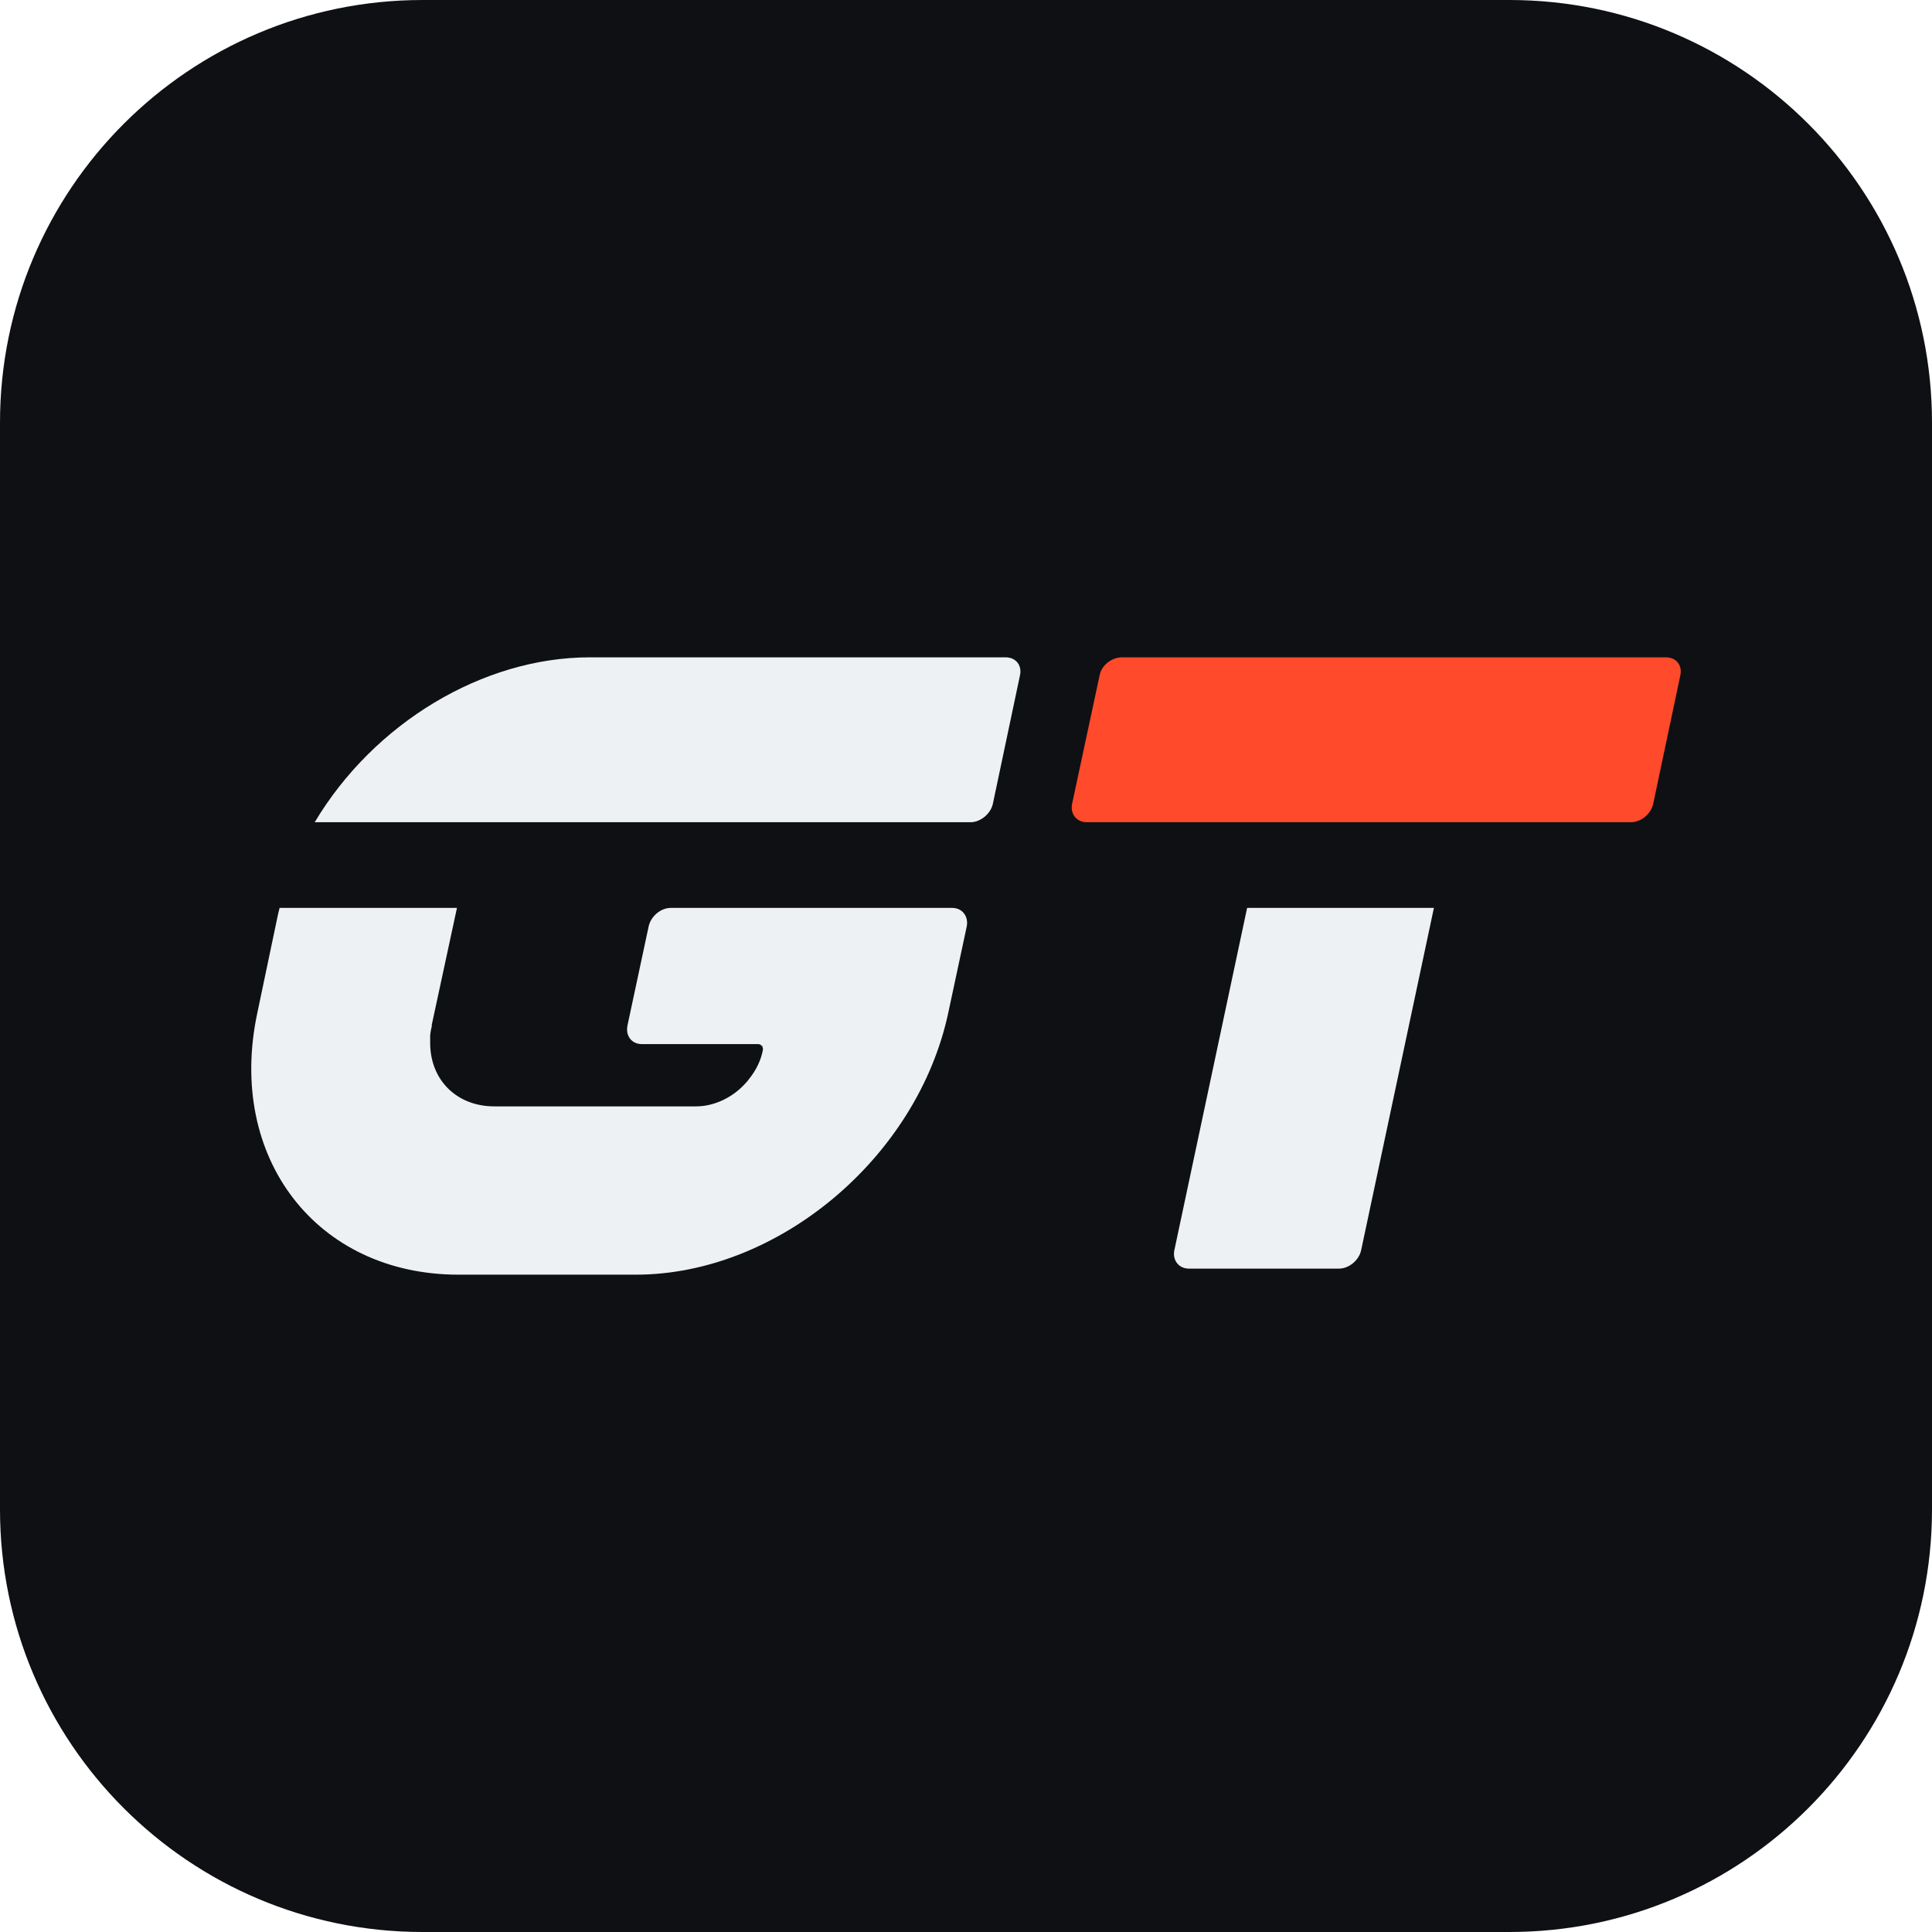
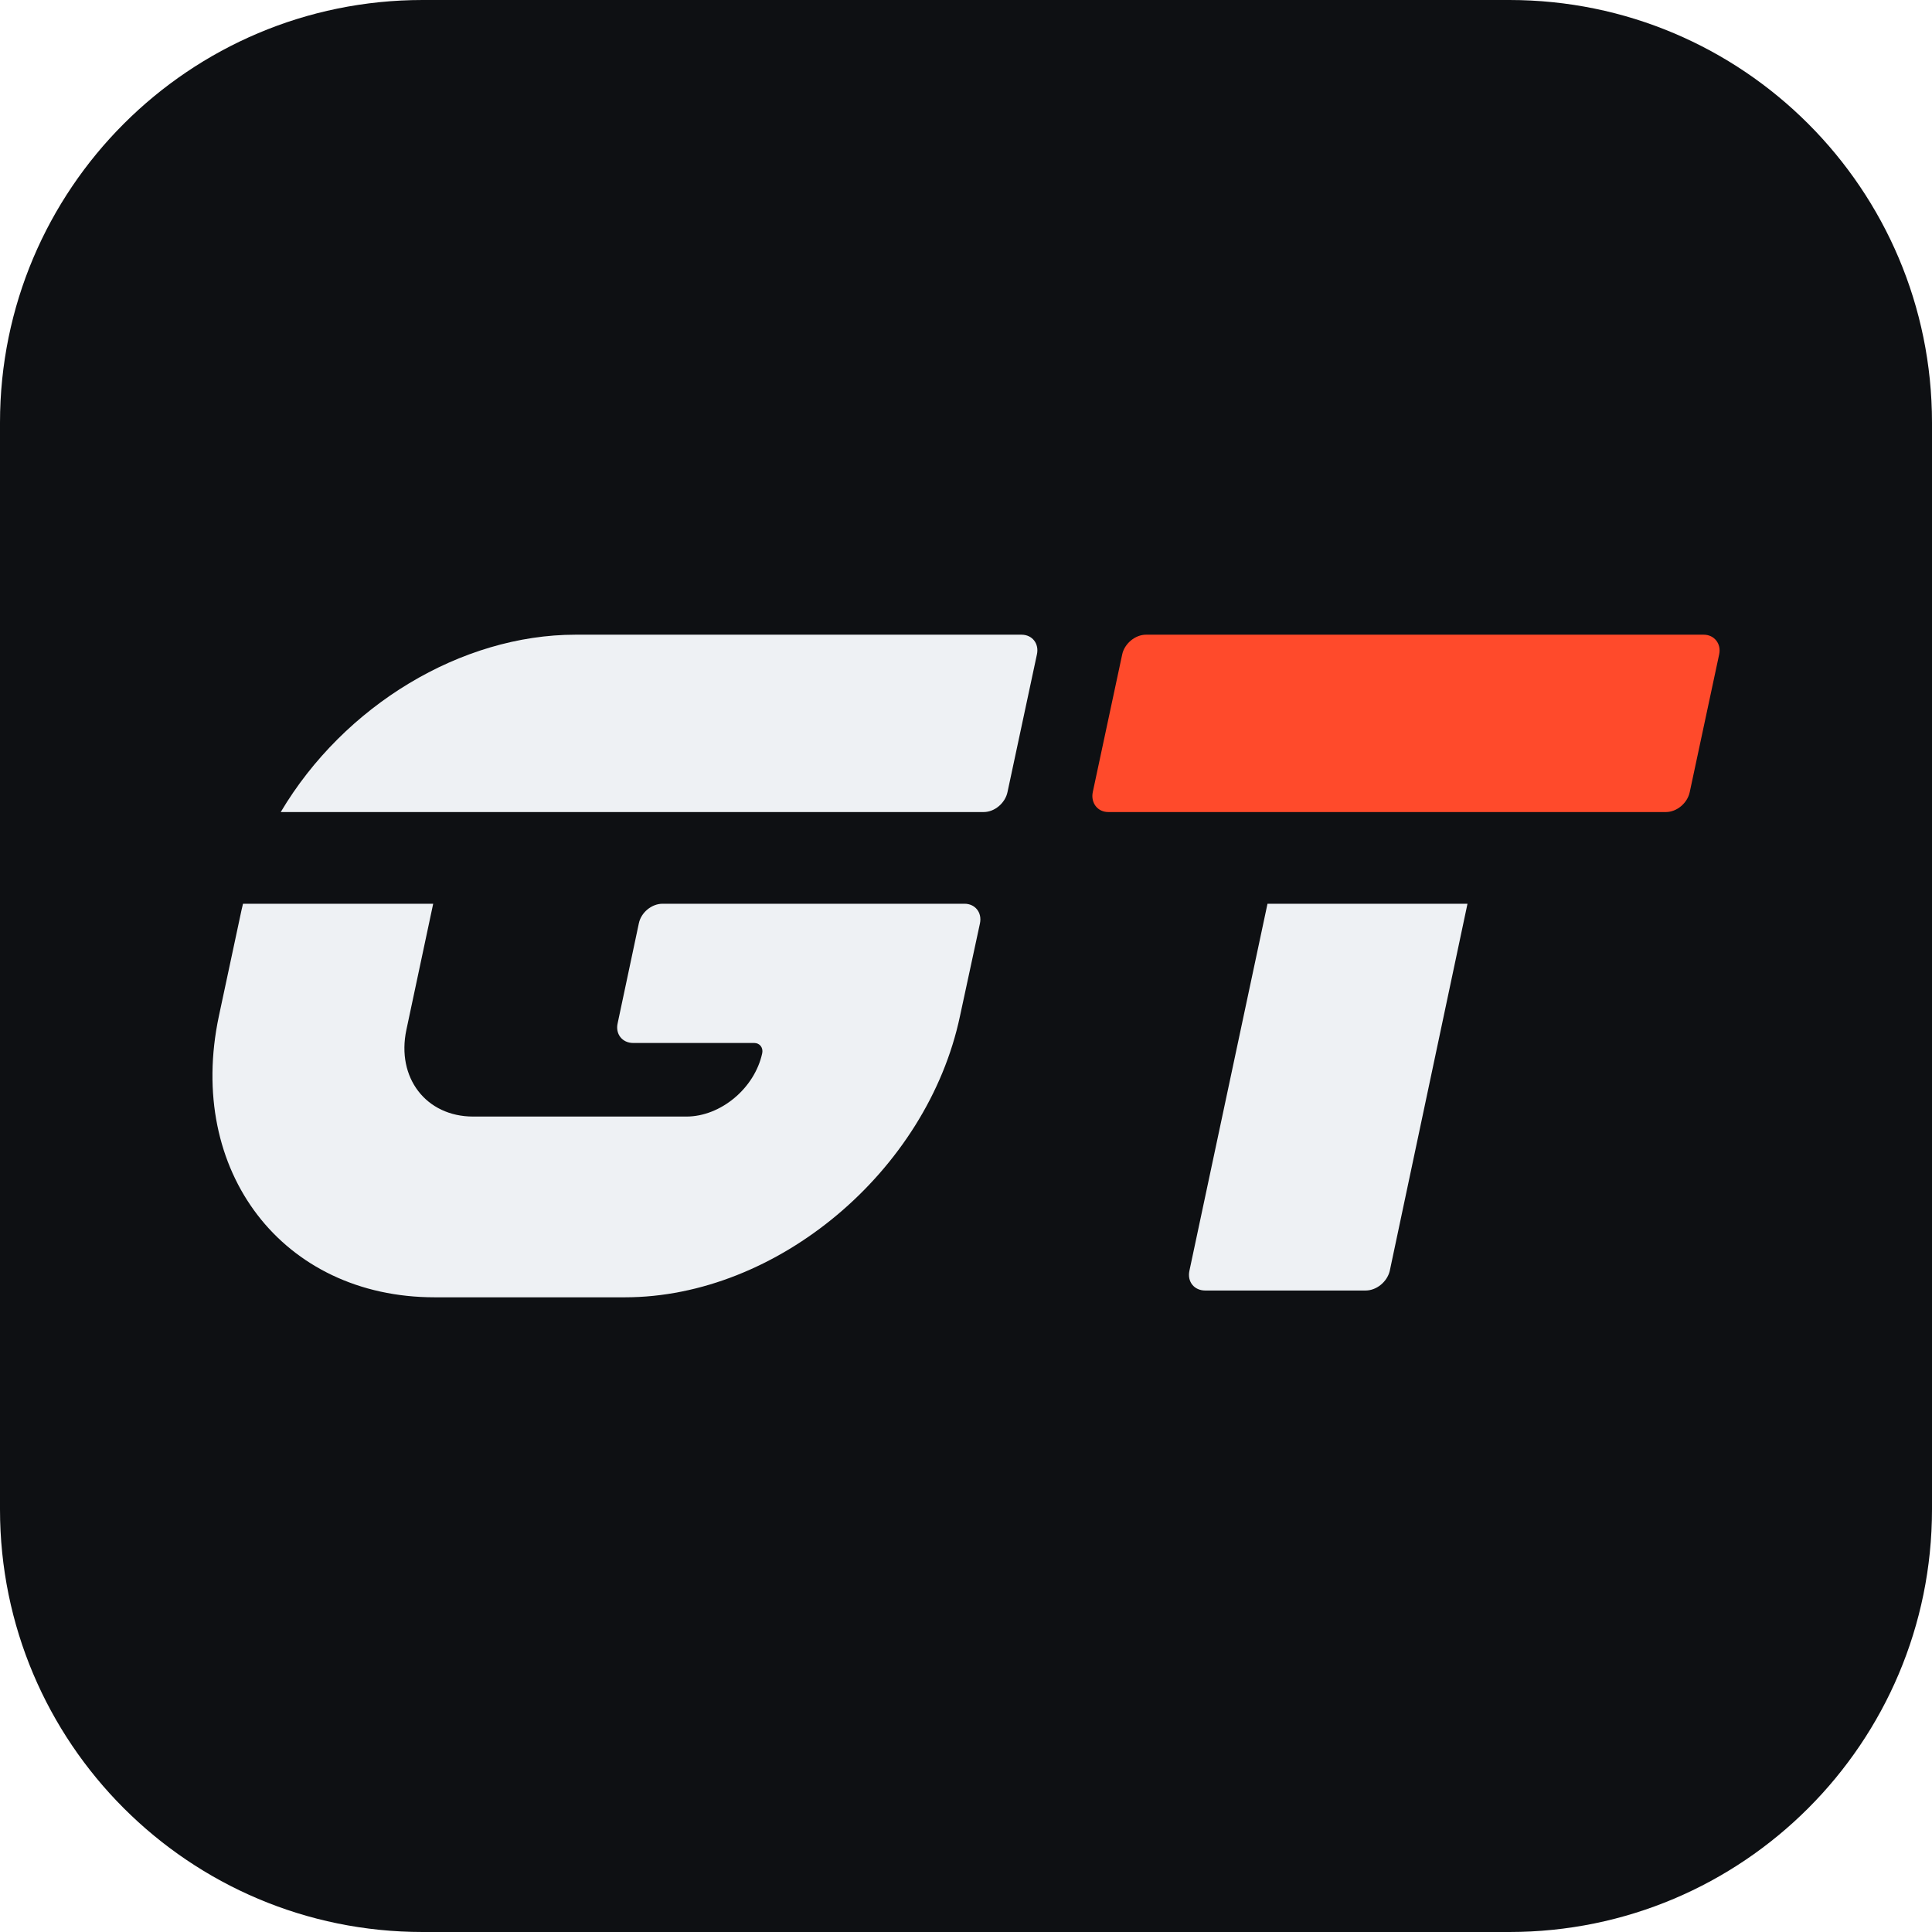
<svg xmlns="http://www.w3.org/2000/svg" viewBox="0 0 512 512">
  <rect width="512" height="512" rx="112" fill="#0E1013" />
  <g id="icon">
-     <path fill="#EEF1F4" d="M257.2 217.9L83.4 217.9C99.1 191.6 128 174.2 156.3 174.2L266.5 174.2C269.2 174.2 270.9 176.3 270.3 179L263.1 213.1C262.5 215.7 259.8 217.9 257.2 217.9ZM177.8 240.6L252.3 240.6C255 240.6 256.7 242.8 256.2 245.5L251.3 268.4C243.1 306.8 206.1 337.8 168.5 337.8L121.5 337.8C83.9 337.8 60 306.8 68.2 268.4L73.7 242.2C73.8 241.7 74 241.1 74.1 240.6L121.1 240.6L114.4 271.7C114.5 271.8 114.4 272 114.4 272.1C114.2 272.8 114.1 273.6 114 274.3C114 275.1 114 275.8 114 276.6C114.1 286.3 121.1 293.2 131 293.2L184.5 293.2C189.3 293.2 194.4 290.8 197.9 286.7C198.1 286.5 198.2 286.4 198.3 286.2C200.3 283.8 201.7 281 202.2 278.1C202.2 277.8 202.1 277.5 202 277.2C201.9 277.2 201.8 277.1 201.8 277.1C201.6 276.8 201.2 276.7 200.9 276.7L170.1 276.7C167.4 276.7 165.7 274.5 166.3 271.7L171.9 245.5C172.5 242.8 175.1 240.6 177.8 240.6ZM311.2 331.4L330.5 240.6L380 240.6L360.7 331.4C360.1 334 357.5 336.2 354.8 336.2L315.1 336.2C312.4 336.2 310.7 334 311.2 331.4Z" />
-     <path fill="#FF4A2B" d="M432.2 217.9L288 217.9C285.3 217.9 283.6 215.7 284.1 213.1L291.4 179C291.9 176.3 294.6 174.2 297.3 174.2L441.5 174.2C444.2 174.2 445.9 176.3 445.3 179L438.1 213.1C437.5 215.7 434.9 217.9 432.2 217.9Z" />
+     <path fill="#EEF1F4" d="M260.7 215.2L74.4 215.2C91.2 186.9 122.3 168.2 152.5 168.2L270.7 168.2C273.6 168.2 275.4 170.6 274.8 173.4L267 209.9C266.4 212.8 263.6 215.2 260.7 215.2ZM175.6 239.5L255.6 239.5C258.4 239.5 260.3 241.8 259.7 244.7L254.4 269.3C245.7 310.4 205.9 343.8 165.6 343.8L115.2 343.8C74.9 343.8 49.3 310.4 58 269.3L64 241.2C64.1 240.6 64.3 240.1 64.4 239.5L114.8 239.5L107.7 272.9C105 285.6 112.9 295.9 125.4 295.9L181.9 295.9C191 295.9 200 288.4 202 279.1C202.3 277.6 201.3 276.4 199.9 276.4L167.8 276.4C164.9 276.4 163 274 163.7 271.1L169.3 244.7C169.9 241.8 172.7 239.5 175.6 239.5ZM315.2 336.8L335.9 239.5L388.9 239.5L368.3 336.8C367.6 339.7 364.8 342 361.9 342L319.4 342C316.5 342 314.6 339.7 315.2 336.8Z" />
+     <path fill="#FF4A2B" d="M441.5 215.2L293.7 215.2C290.9 215.2 289 212.8 289.6 209.9L297.4 173.4C298 170.6 300.8 168.2 303.7 168.2L451.5 168.2C454.3 168.2 456.2 170.6 455.6 173.4L447.8 209.9C447.2 212.8 444.4 215.2 441.5 215.2Z" />
  </g>
</svg>
